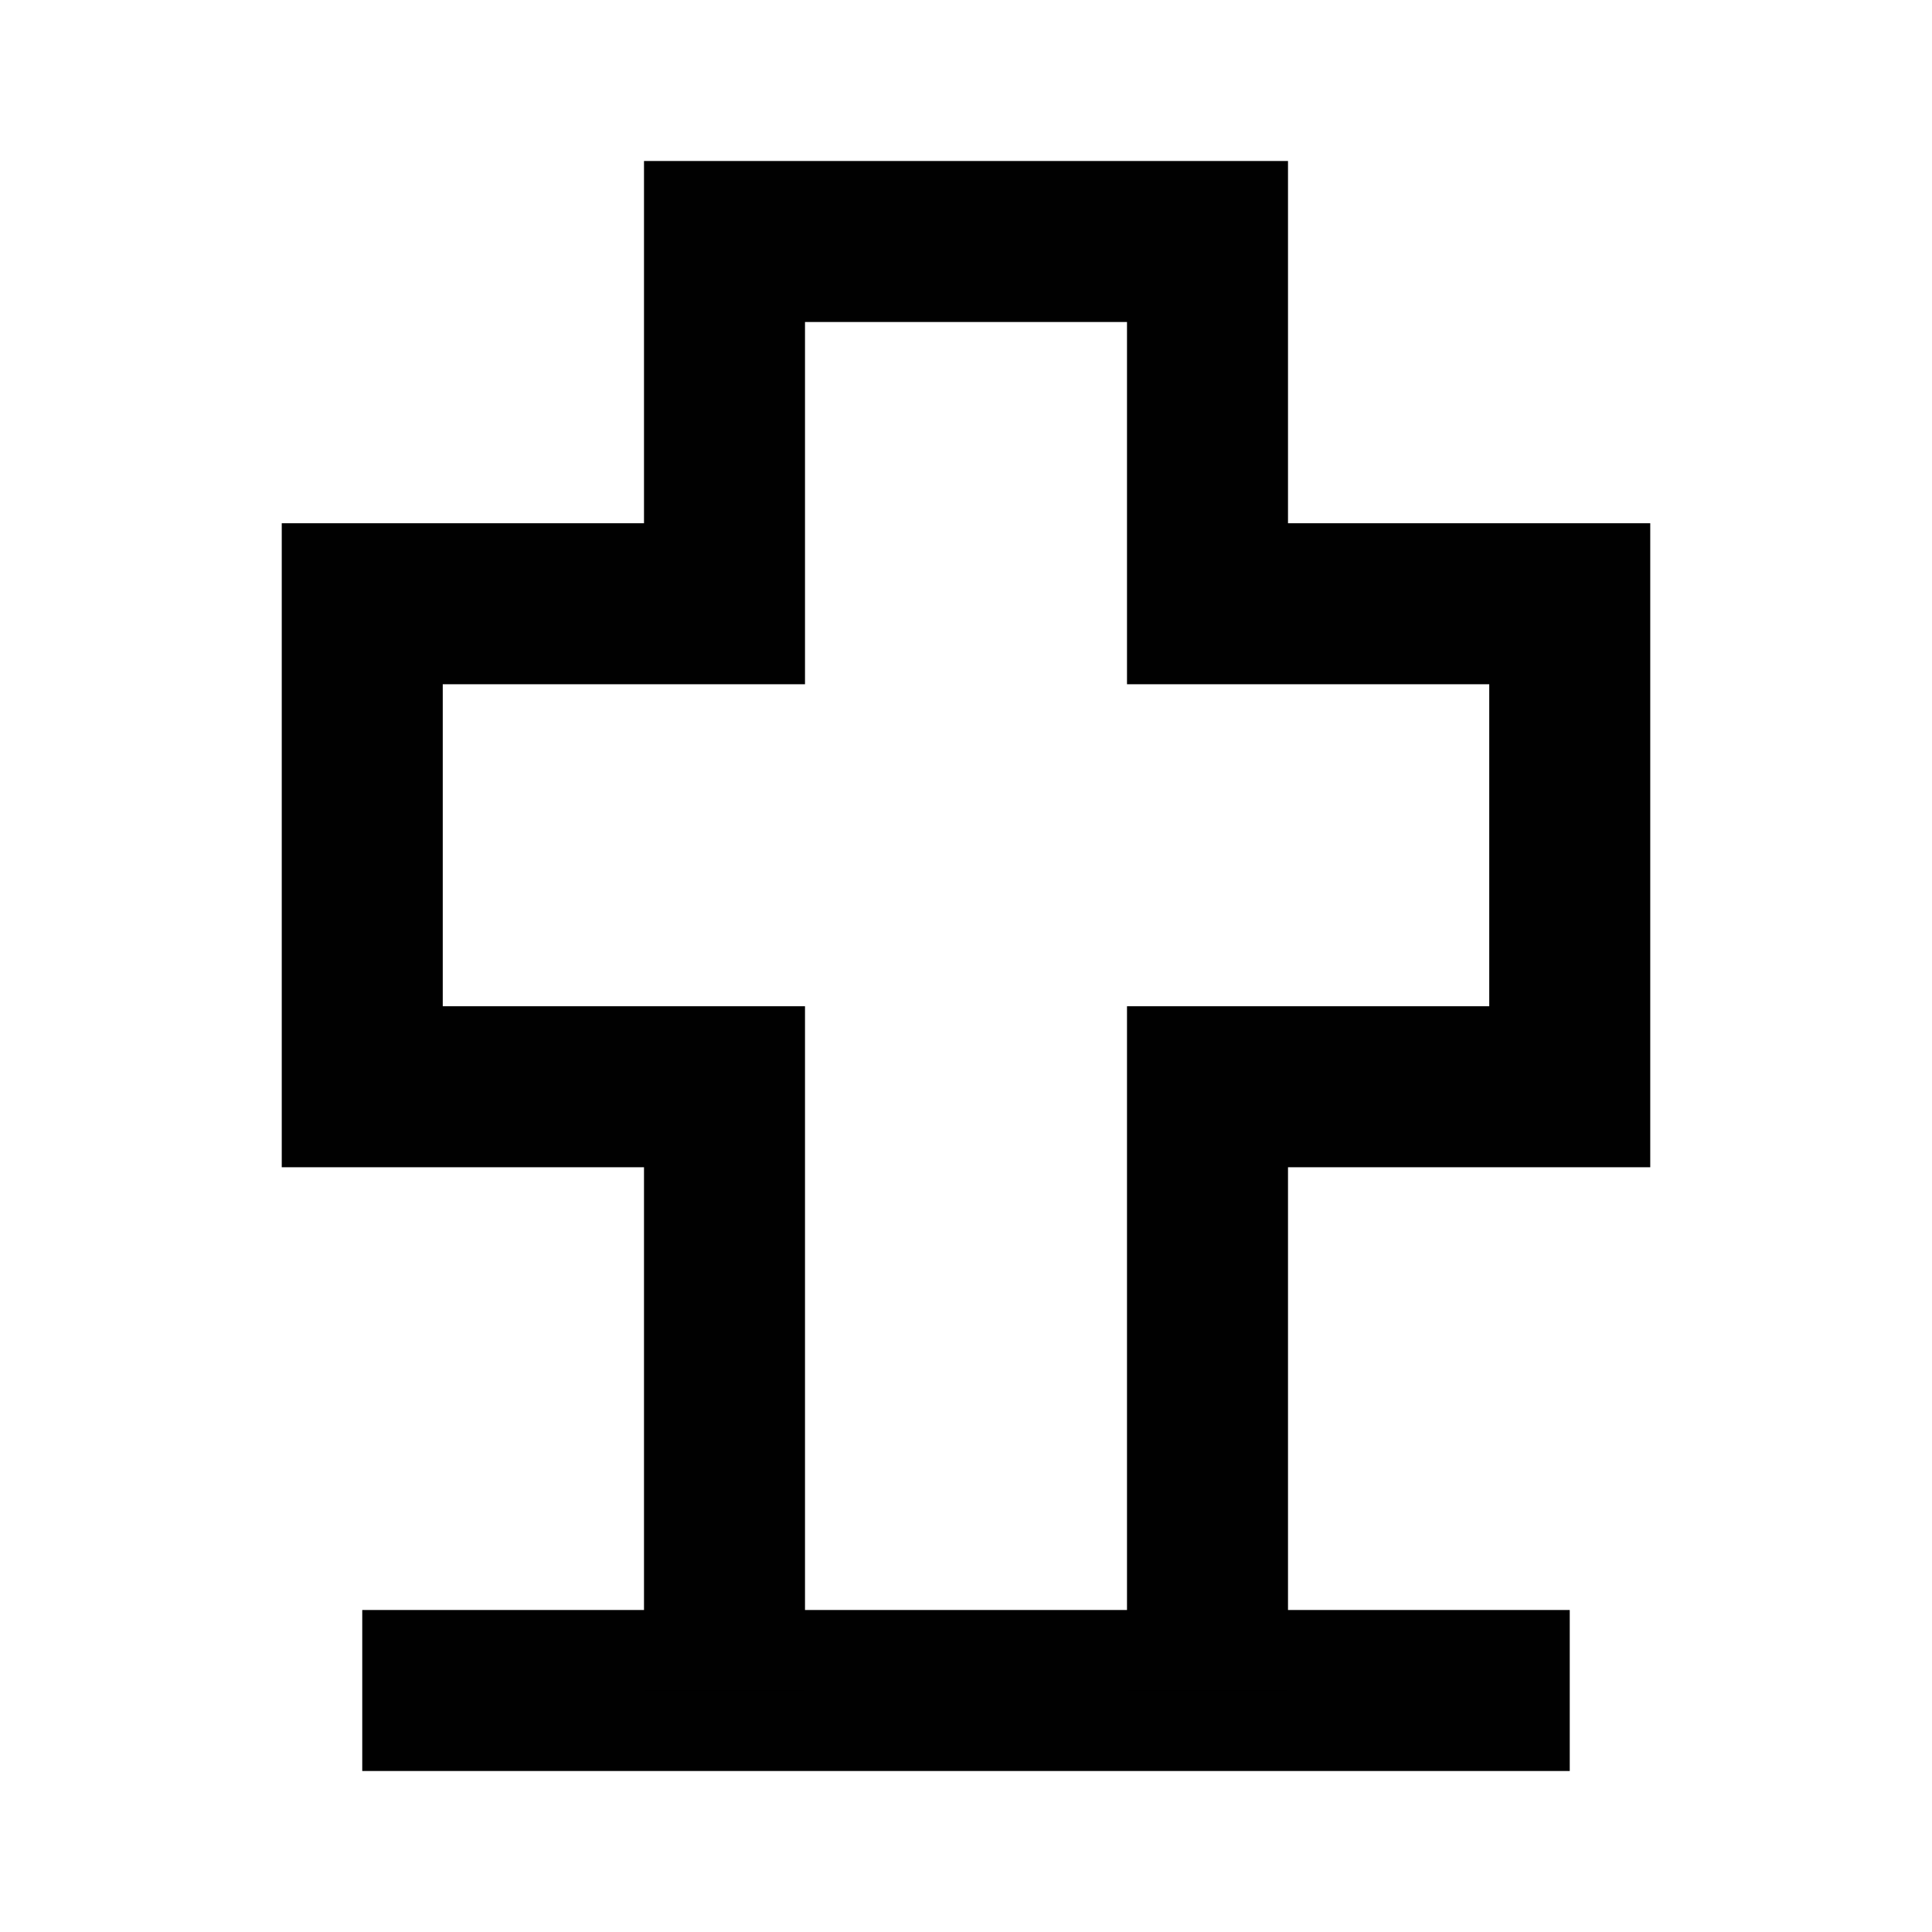
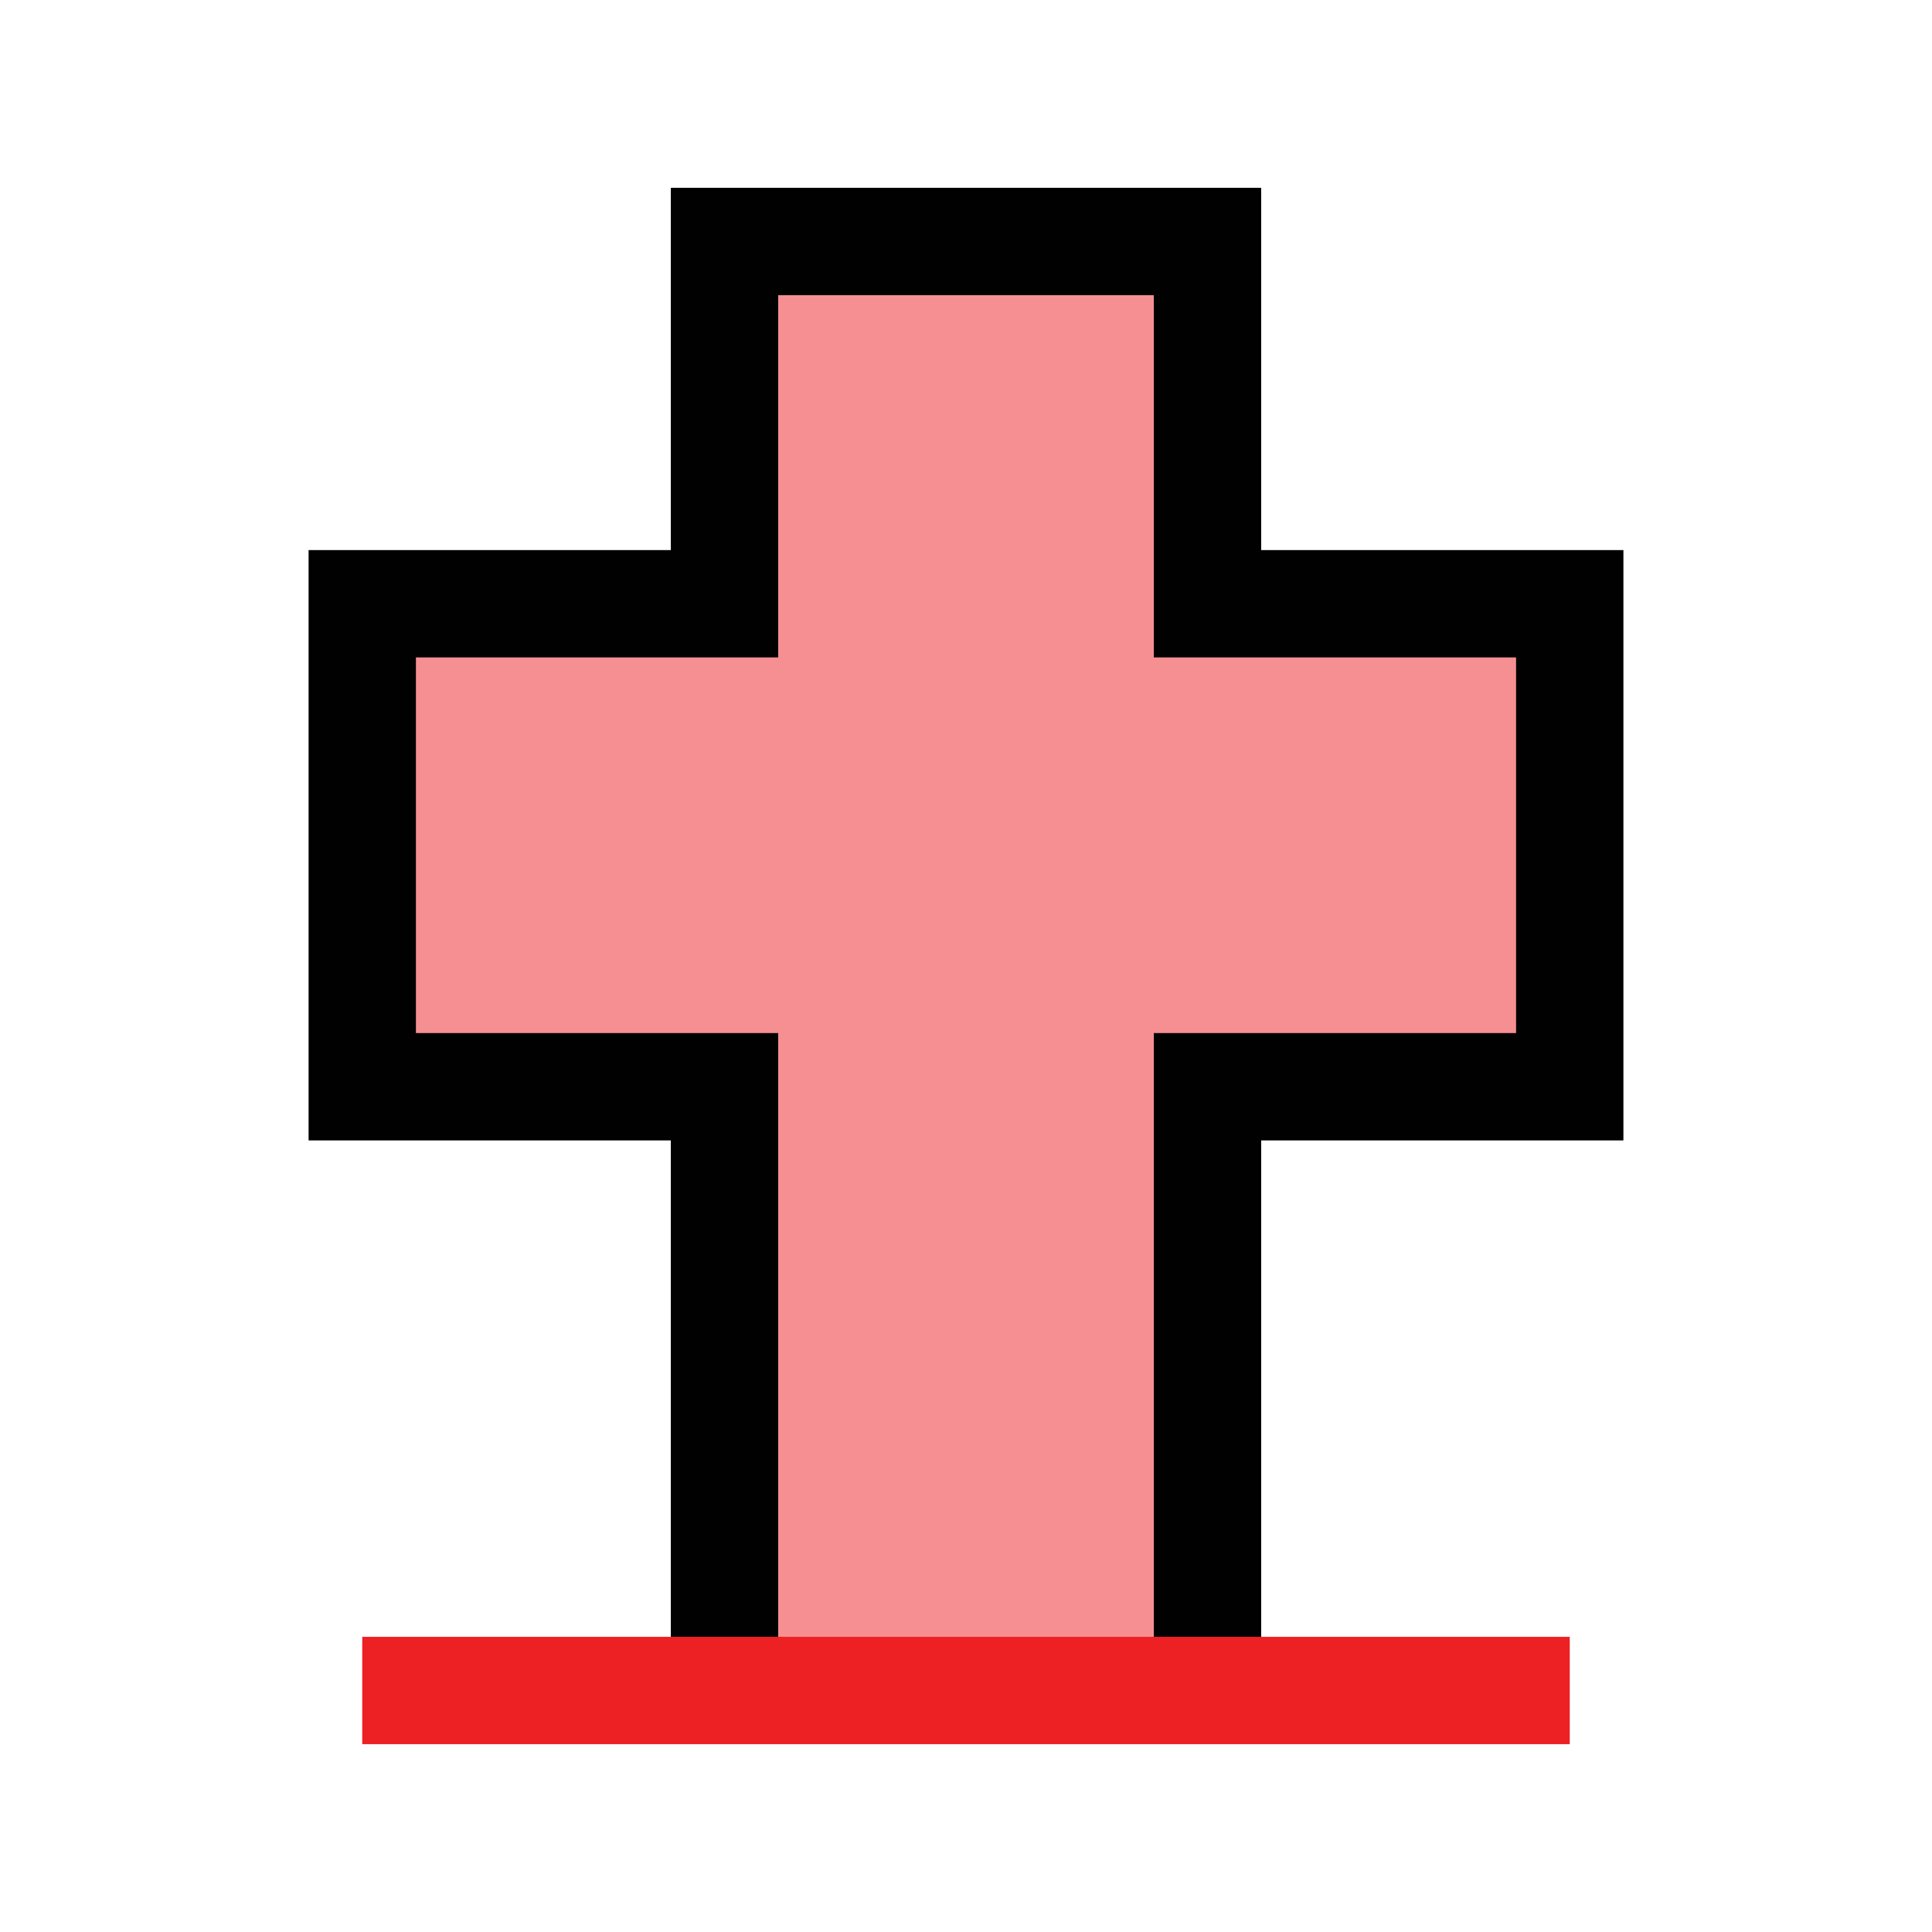
<svg xmlns="http://www.w3.org/2000/svg" id="Layer_1" data-name="Layer 1" viewBox="0 0 72 72">
-   <line x1="13.5" y1="63" x2="58.5" y2="63" style="fill: none; stroke: #010101; stroke-miterlimit: 10; stroke-width: 6px;" />
-   <polyline points="27 63 27 40.5 13.5 40.5 13.5 22.5 27 22.5 27 9 45 9 45 22.5 58.5 22.5 58.5 40.5 45 40.5 45 63" style="fill: none; stroke: #010101; stroke-miterlimit: 10; stroke-width: 6px;" />
+   <polyline points="27 63 27 40.5 13.5 40.5 13.5 22.5 27 22.5 27 9 45 9 45 22.5 58.5 22.5 58.5 40.5 45 40.5 45 63" style="fill: #ed1f24; opacity: .5; stroke-width: 0px;" />
+   <polyline points="27 63 27 40.5 13.5 40.5 13.5 22.5 27 22.5 27 9 45 9 45 22.5 58.5 22.5 58.5 40.5 45 40.5 45 63" style="fill: none; stroke: #010101; stroke-miterlimit: 10; stroke-width: 4px;" />
+   <line x1="13.5" y1="63" x2="58.5" y2="63" style="fill: none; stroke: #ed2024; stroke-miterlimit: 10; stroke-width: 4px;" />
</svg>
